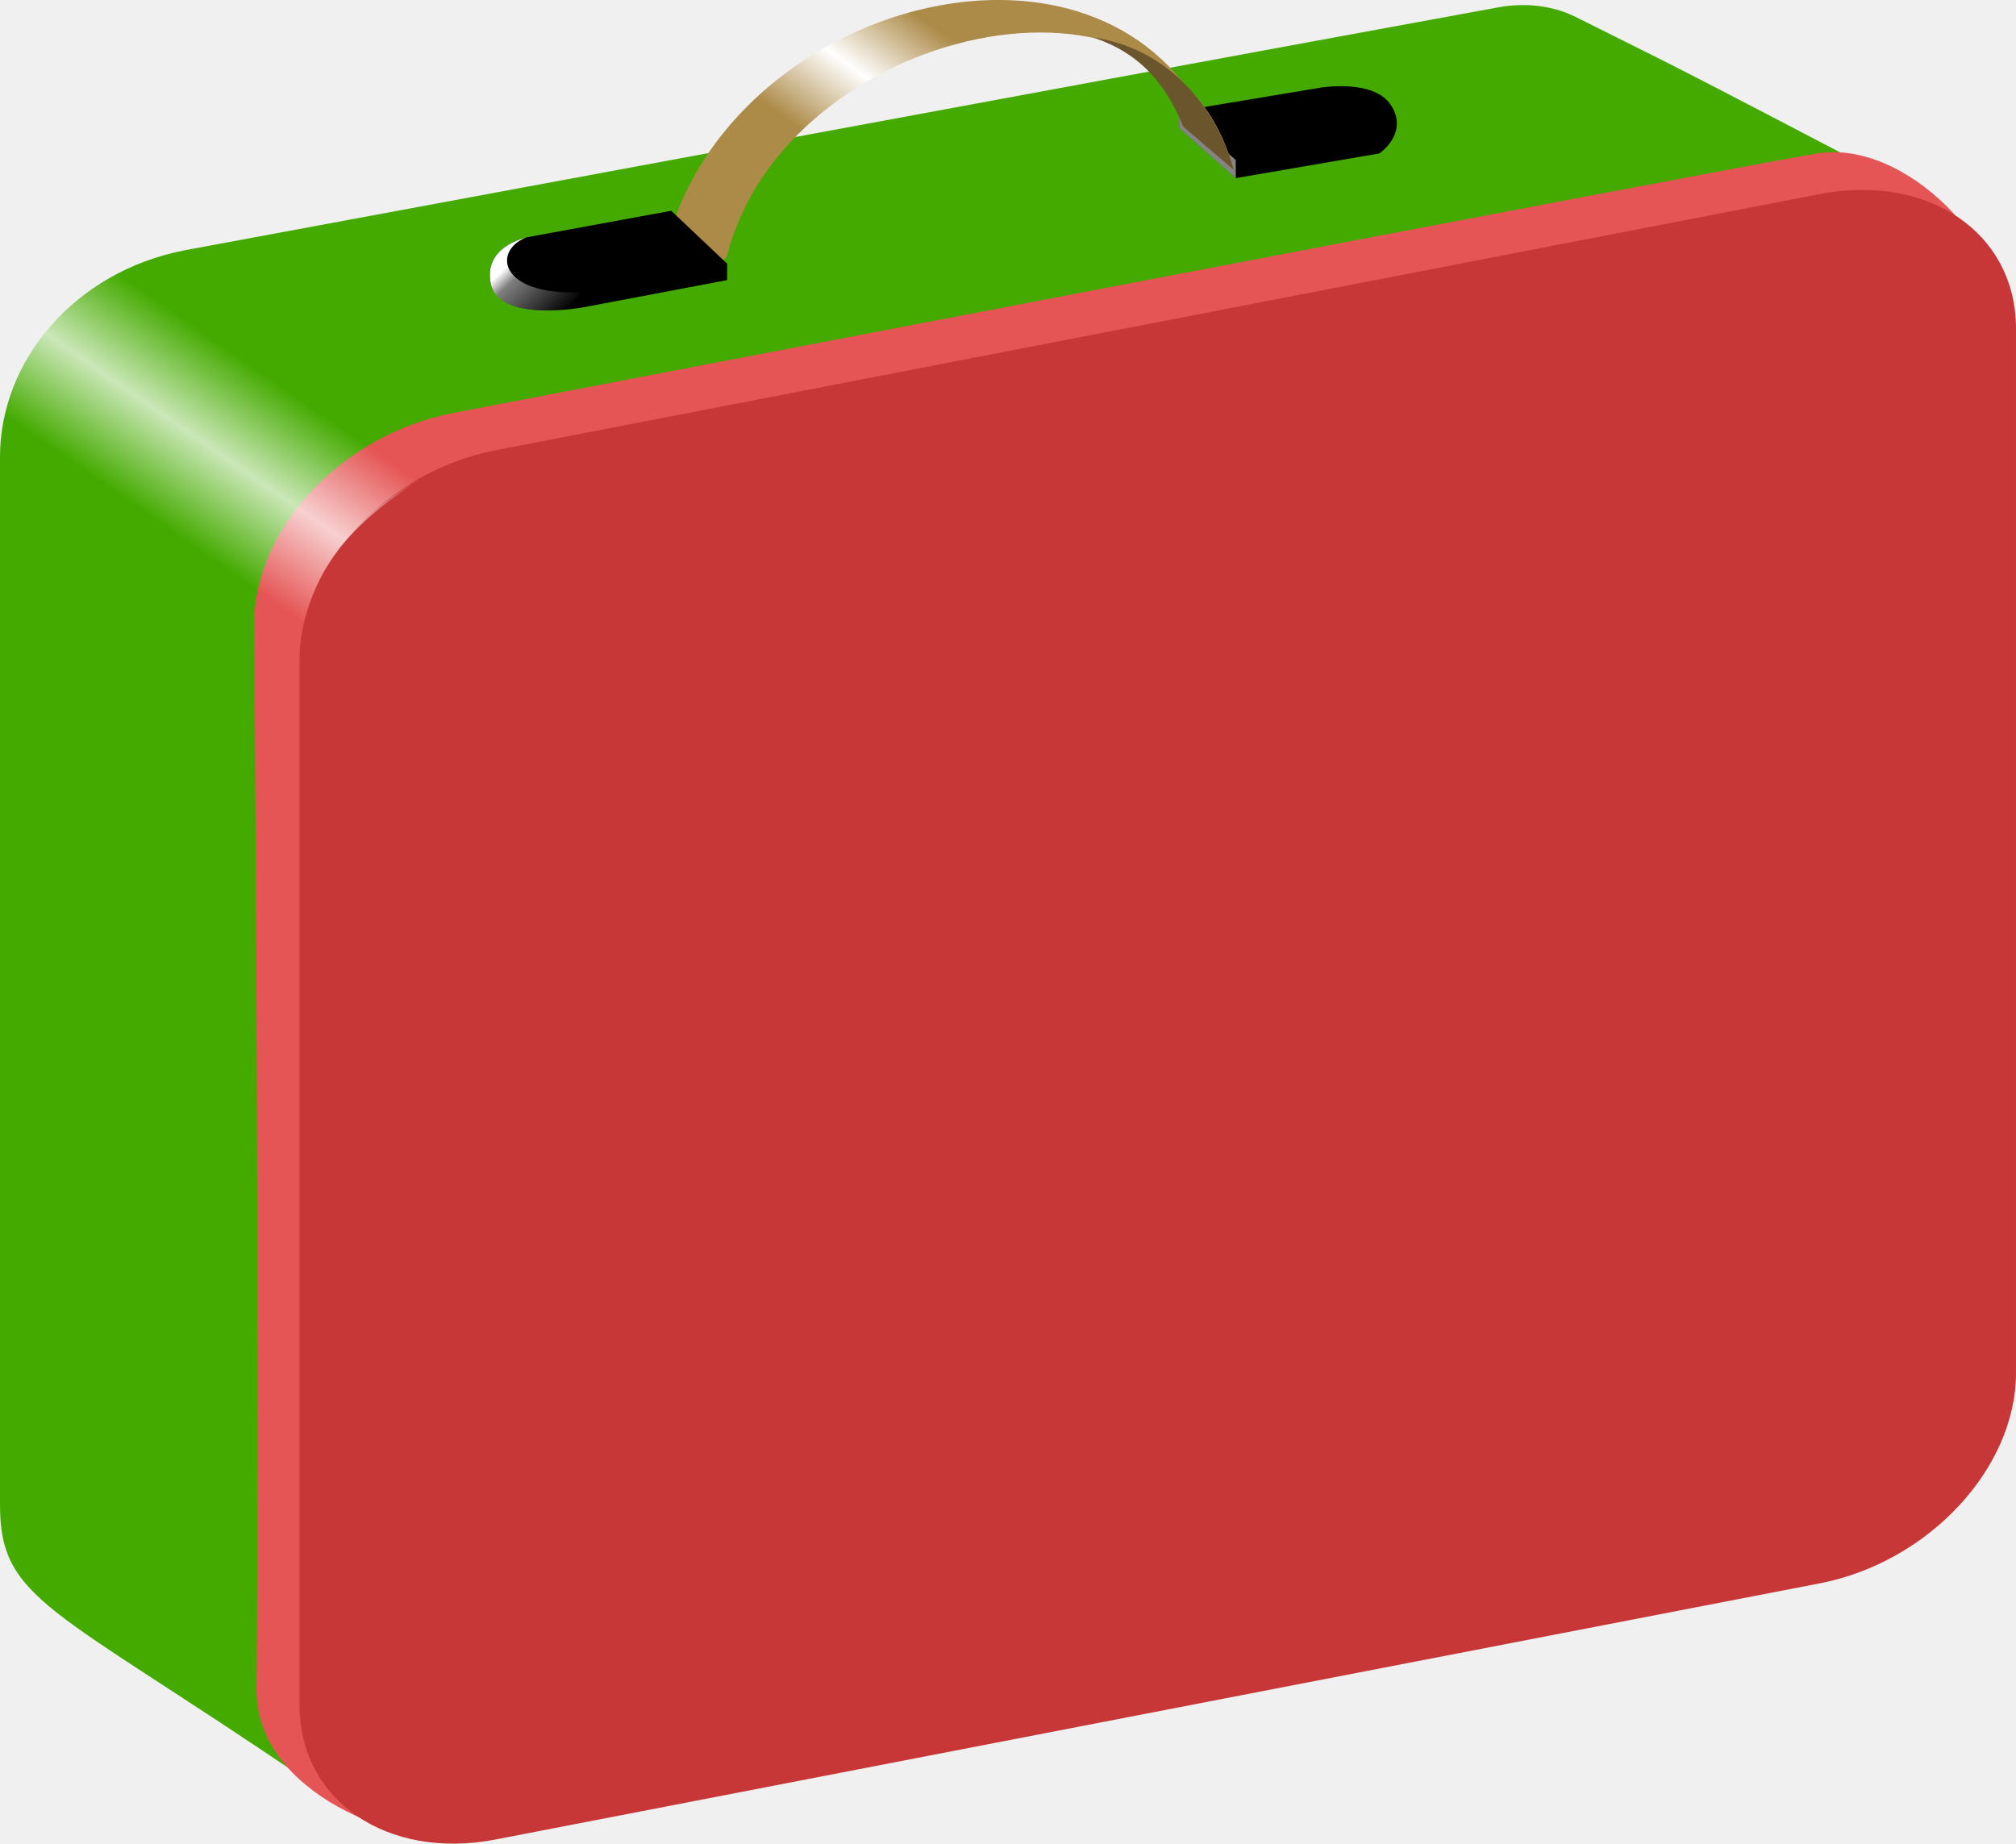
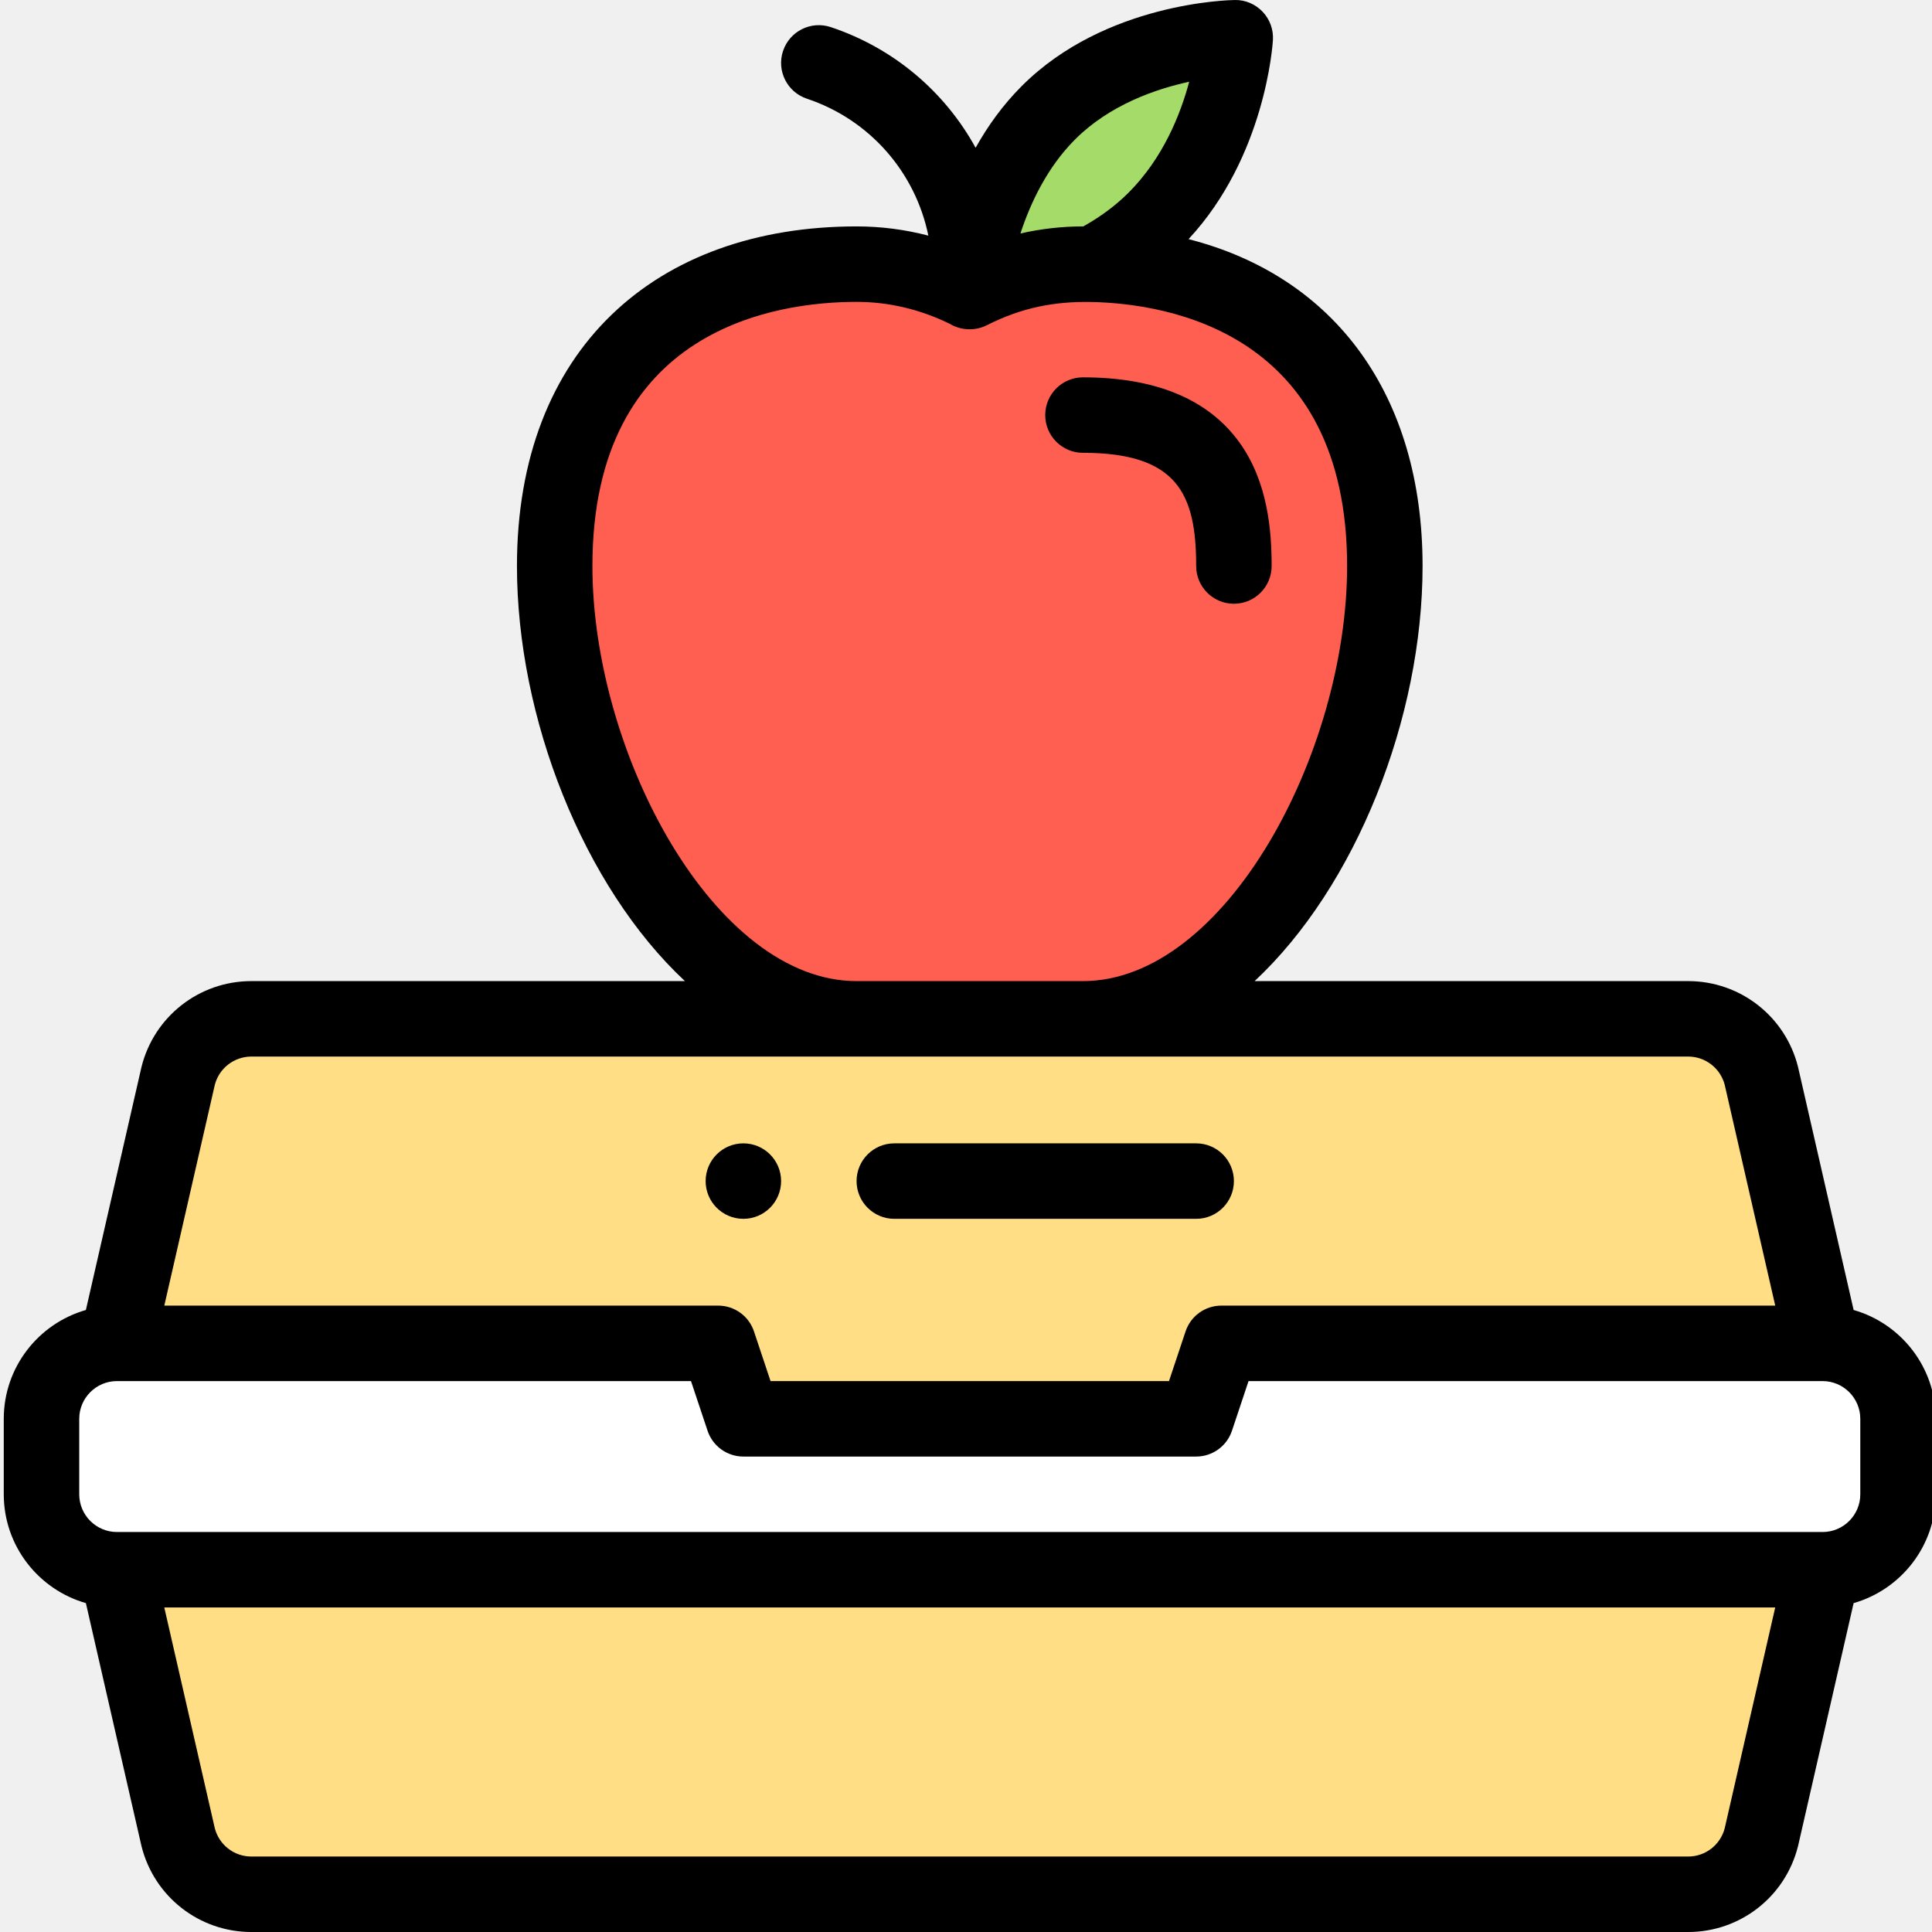
- <svg xmlns="http://www.w3.org/2000/svg" viewBox="0 0 572.143 523.306">
-   <defs>
-     <linearGradient id="c" x1="73.14" x2="102.57" y1="324.7" y2="282.27" gradientUnits="userSpaceOnUse">
-       <stop stop-color="#fff" stop-opacity="0" offset="0" />
-       <stop stop-color="#fff" stop-opacity=".721" offset=".5" />
-       <stop stop-color="#fff" stop-opacity="0" offset="1" />
-     </linearGradient>
-     <linearGradient id="b" x1="186.4" x2="197.07" y1="266.48" y2="276.12" gradientUnits="userSpaceOnUse">
-       <stop stop-color="#fff" offset="0" />
-       <stop stop-color="#fff" stop-opacity=".498" offset=".196" />
-       <stop stop-color="#fff" stop-opacity="0" offset="1" />
-     </linearGradient>
-     <linearGradient id="a" x1="268.5" x2="295.28" y1="222.46" y2="185.19" gradientUnits="userSpaceOnUse">
-       <stop stop-color="#ac8a47" offset="0" />
-       <stop stop-color="#fff" offset=".5" />
-       <stop stop-color="#ac8a47" offset="1" />
-     </linearGradient>
-   </defs>
-   <g transform="translate(-40.714 -185.19)">
-     <path transform="matrix(.98178,-.19002,0,1,0,0)" d="m94.897 274.25s254.26 1.912 379.63 3.202c9.637 0.099 17.382 3.545 22.401 6.97 36.285 24.759 18.16 12.002 96.362 66.936l23.665 327.88c0 27.111-25.779 48.937-57.8 48.937l-429.96-13.719c-72.91-62.561-87.724-67.166-87.724-94.277v-297.42c0-27.111 21.406-48.506 53.428-48.506z" fill="#4a0" />
-     <path d="m169.4 302.4s361.11-69.385 386.85-73.632c25.149-4.15 54.882 26.137 54.882 53.248l-4.041 282.31c0 27.111-25.209 53.744-56.523 59.716l-380.16 82.902c-14.709 1.841-57.163-11.929-56.882-42.39 0.907-98.309-0.653-302.44-0.653-302.44 0-27.111 25.209-53.744 56.523-59.716z" fill="#e55555" />
-     <path transform="matrix(.9818,-.18994,0,1,0,0)" d="m184.79 348.07h382.68c31.438 0 56.747 21.826 56.747 48.937v296.45c0 27.111-25.309 48.937-56.747 48.937h-382.68c-31.438 0-56.747-21.826-56.747-48.937v-296.45c0-27.111 25.309-48.937 56.747-48.937z" fill="#c83737" />
-     <path d="m41.195 307.72 85.127 57.578c4.131-23.912 20.382-35.704 37.616-46.513l-83.468-58.883c-20.74 8.361-35.684 25.128-39.275 47.818z" fill="url(#c)" />
-     <g transform="matrix(1.5489 -.0376 0 1.268 -172.87 -59.92)">
-       <path d="m364.32 243.98-10.381-11.53 6e-3 -3.747 25.692-4.482s9.923-1.832 13.107 4.253c3.367 6.434-2.117 10.758-2.117 10.758l-26.307 4.749z" />
-       <path d="m364.32 243.99v-4.075l-10.379-11.207v3.755l10.379 11.527z" fill="#fff" fill-opacity=".518" />
-     </g>
-     <path d="m247.09 257.73c16.159-64.571 125.86-91.308 143.72-24.37l-6.711-12.692c-29.502-60.225-124.63-37.798-150.28 22.449-0.636 1.493-2.283 5.217-0.714 6.078l9.794 10.544c-3.99-2.015 2.864 1.306 4.191-2.008z" fill="url(#a)" />
-     <g transform="matrix(1.5899 -.02011 0 1.3359 -111.57 -91.644)">
-       <path d="m225.58 266.66-0.011 3.476-25.25 5.312s-15.656 3.497-17-5.5c-1.173-7.853 6.75-9.5 6.75-9.5l25.528-5.195 9.982 11.407z" />
-       <path d="m189.71 260.54c-6.039 2.72-4.867 12.321 9.84 11.785l-2.485 3.625c-5.688 0.603-12.635-0.167-13.656-5.546-0.895-4.715 1.313-8.301 6.301-9.865h2.3e-4z" fill="url(#b)" />
-     </g>
-     <path d="m390.81 233.37-14.315-12.261c-7.374-18.615-19.451-23.057-25.444-25.277 25.572 3.866 36.863 25.931 39.758 37.538z" fill="#6a552c" />
-   </g>
+ <svg xmlns="http://www.w3.org/2000/svg" height="511pt" viewBox="0 0 511 511.998" width="511pt">
+   <path d="m502.496 376v20c0 11.051-8.949 20-20 20h-451.996c-11.051 0-20-8.949-20-20v-20c0-11.051 8.949-20 20-20h159.328l6.672 20h119.996l6.672-20h159.328c11.051 0 20 8.949 20 20zm0 0" fill="#fff" />
+   <path d="m466.289 285.152 16.207 70.848h-159.328l-6.672 20h-119.996l-6.672-20h-159.328l16.207-70.848c2.23-8.902 10.23-15.152 19.41-15.152h380.762c9.18 0 17.18 6.25 19.41 15.152zm0 0" fill="#ffde85" />
+   <path d="m482.496 416-16.207 70.852c-2.23 8.898-10.23 15.148-19.41 15.148h-380.762c-9.18 0-17.18-6.25-19.41-15.148l-16.207-70.852zm0 0" fill="#ffde85" />
+   <path d="m366.496 150c0 55.23-35.816 120-80 120h-59.996c-44.18 0-80-64.77-80-120 0-55.227 35.82-80 80-80 10.547 0 20.629 2.551 29.848 7.191-.008.02-.008.039-.008.059l.16.023c10.836-5.492 21.387-7.508 32.527-7.242 43.012.93 77.469 25.801 77.469 79.969zm0 0" fill="#fe5f51" />
+   <path d="m277.359 29.863c-15.531 15.52-19.781 37.66-20.859 46.07v1.34l32.527-7.242c5.77-2.949 11.539-6.82 16.609-11.891 19.531-19.52 21.223-48.137 21.223-48.137s-29.98.328-49.5 19.859zm0 0" fill="#a5dc69" />
+   <path d="m196.5 323c5.52 0 10-4.48 10-10s-4.48-10-10-10c-5.523 0-10 4.48-10 10s4.477 10 10 10zm0 0" />
+   <path d="m490.73 347.16-14.695-64.238c-.016-.07-.031-.137-.047-.203-3.352-13.375-15.324-22.719-29.109-22.719h-114.895c26.875-25.094 44.512-69.734 44.512-110 0-45.242-23.199-76.691-62.02-86.629 20.305-21.824 22.289-51.492 22.363-52.781.164-2.77-.828-5.48-2.742-7.488-1.914-2.008-4.574-3.16-7.352-3.098-1.391.016-34.312.629-56.457 22.785-5.066 5.062-9.074 10.691-12.242 16.371-8.113-14.766-21.602-26.383-38.387-31.977-5.238-1.746-10.902 1.086-12.648 6.328-1.746 5.238 1.086 10.898 6.324 12.645 16.691 5.562 28.773 19.539 32.184 36.285-6.203-1.621-12.562-2.441-19.02-2.441-53.18 0-90 32.488-90 90 0 40.262 17.637 84.902 44.512 110h-114.895c-13.785 0-25.758 9.344-29.109 22.719-.016.066-.031.133-.047.199l-14.699 64.242c-12.547 3.586-21.762 15.152-21.762 28.84v20c0 13.688 9.215 25.25 21.762 28.84l14.699 64.238c.016.066.031.133.047.199 3.352 13.379 15.32 22.723 29.109 22.723h380.758c13.789 0 25.758-9.344 29.109-22.723.02-.066.035-.133.051-.199l14.695-64.238c12.551-3.59 21.766-15.152 21.766-28.84v-20c0-13.684-9.215-25.254-21.766-28.84zm-206.301-310.23c9.102-9.102 21.238-13.316 30.219-15.266-2.305 8.641-6.922 20.25-16.082 29.406-3.371 3.371-7.395 6.367-11.992 8.934-.023 0-.051-.004-.078-.004-5.613 0-11.141.641-16.566 1.867 2.637-8.059 7.082-17.523 14.5-24.938zm-127.93 113.07c0-63.176 48.953-70 70-70 8.5 0 16.789 1.961 24.656 5.793 2.945 1.789 6.707 1.961 9.793.43.023-.012.043-.02.066-.031 9.227-4.672 17.891-6.355 27.816-6.16 20.363.445 67.668 8.156 67.668 69.969 0 49.516-32.301 110-70 110h-60c-37.699 0-70-60.484-70-110zm-100.07 137.496c1.148-4.418 5.121-7.496 9.688-7.496h380.762c4.57 0 8.539 3.078 9.688 7.496l13.387 58.504h-146.785c-4.305 0-8.125 2.754-9.484 6.836l-4.391 13.164h-105.59l-4.391-13.164c-1.359-4.082-5.18-6.836-9.484-6.836h-146.785zm400.137 197.008c-1.148 4.418-5.117 7.496-9.688 7.496h-380.762c-4.566 0-8.539-3.078-9.688-7.496l-13.387-58.504h426.906zm35.93-88.504c0 5.516-4.484 10-10 10h-451.996c-5.516 0-10-4.484-10-10v-20c0-5.512 4.484-10 10-10h152.121l4.391 13.164c1.363 4.082 5.184 6.836 9.488 6.836h119.996c4.305 0 8.125-2.754 9.488-6.836l4.391-13.164h152.066c.016 0 .031.004.047.004.008 0 .016-.004.023-.004 5.508.008 9.984 4.492 9.984 10zm0 0" />
+   <path d="m236.5 323h79.996c5.523 0 10-4.477 10-10s-4.477-10-10-10h-79.996c-5.523 0-10 4.477-10 10s4.477 10 10 10zm0 0" />
+   <path d="m316.496 150c0 5.523 4.48 10 10 10 5.523 0 10-4.477 10-10 0-9.008-.891-22.219-8.609-32.855-8.258-11.375-22.184-17.145-41.391-17.145-5.52 0-10 4.48-10 10 0 5.523 4.48 10 10 10 25.094 0 30 11 30 30zm0 0" />
</svg>
